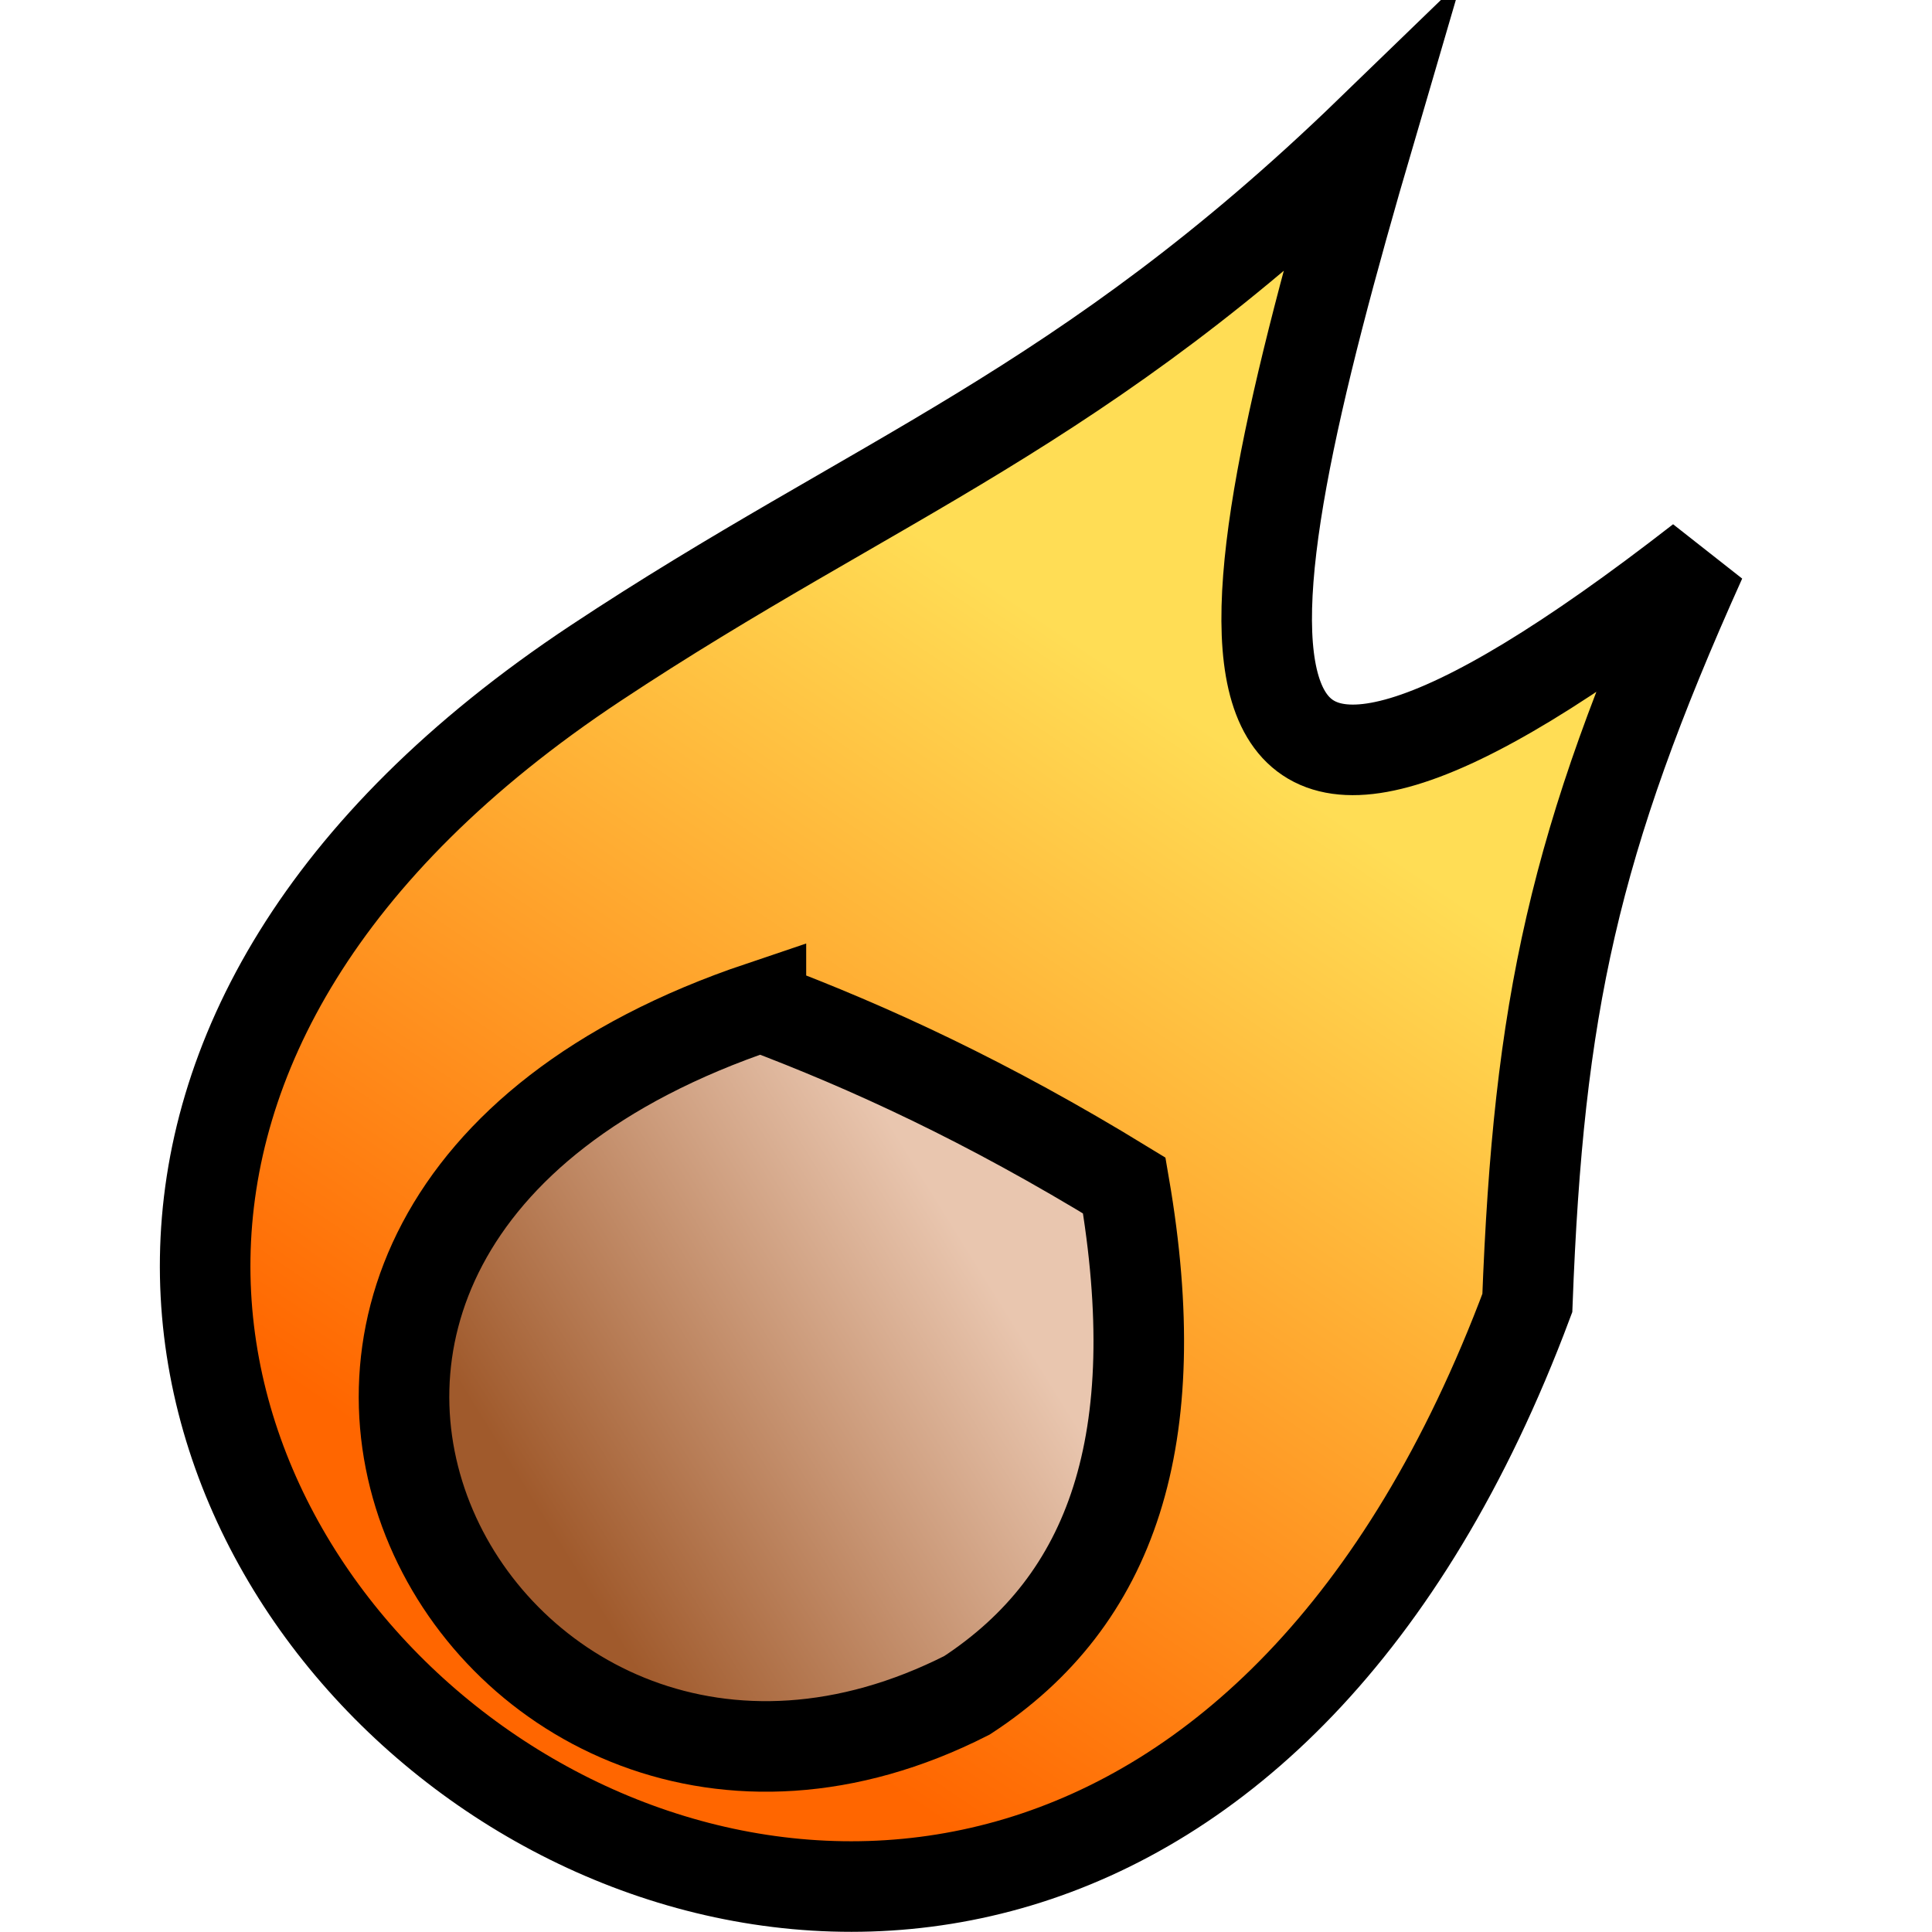
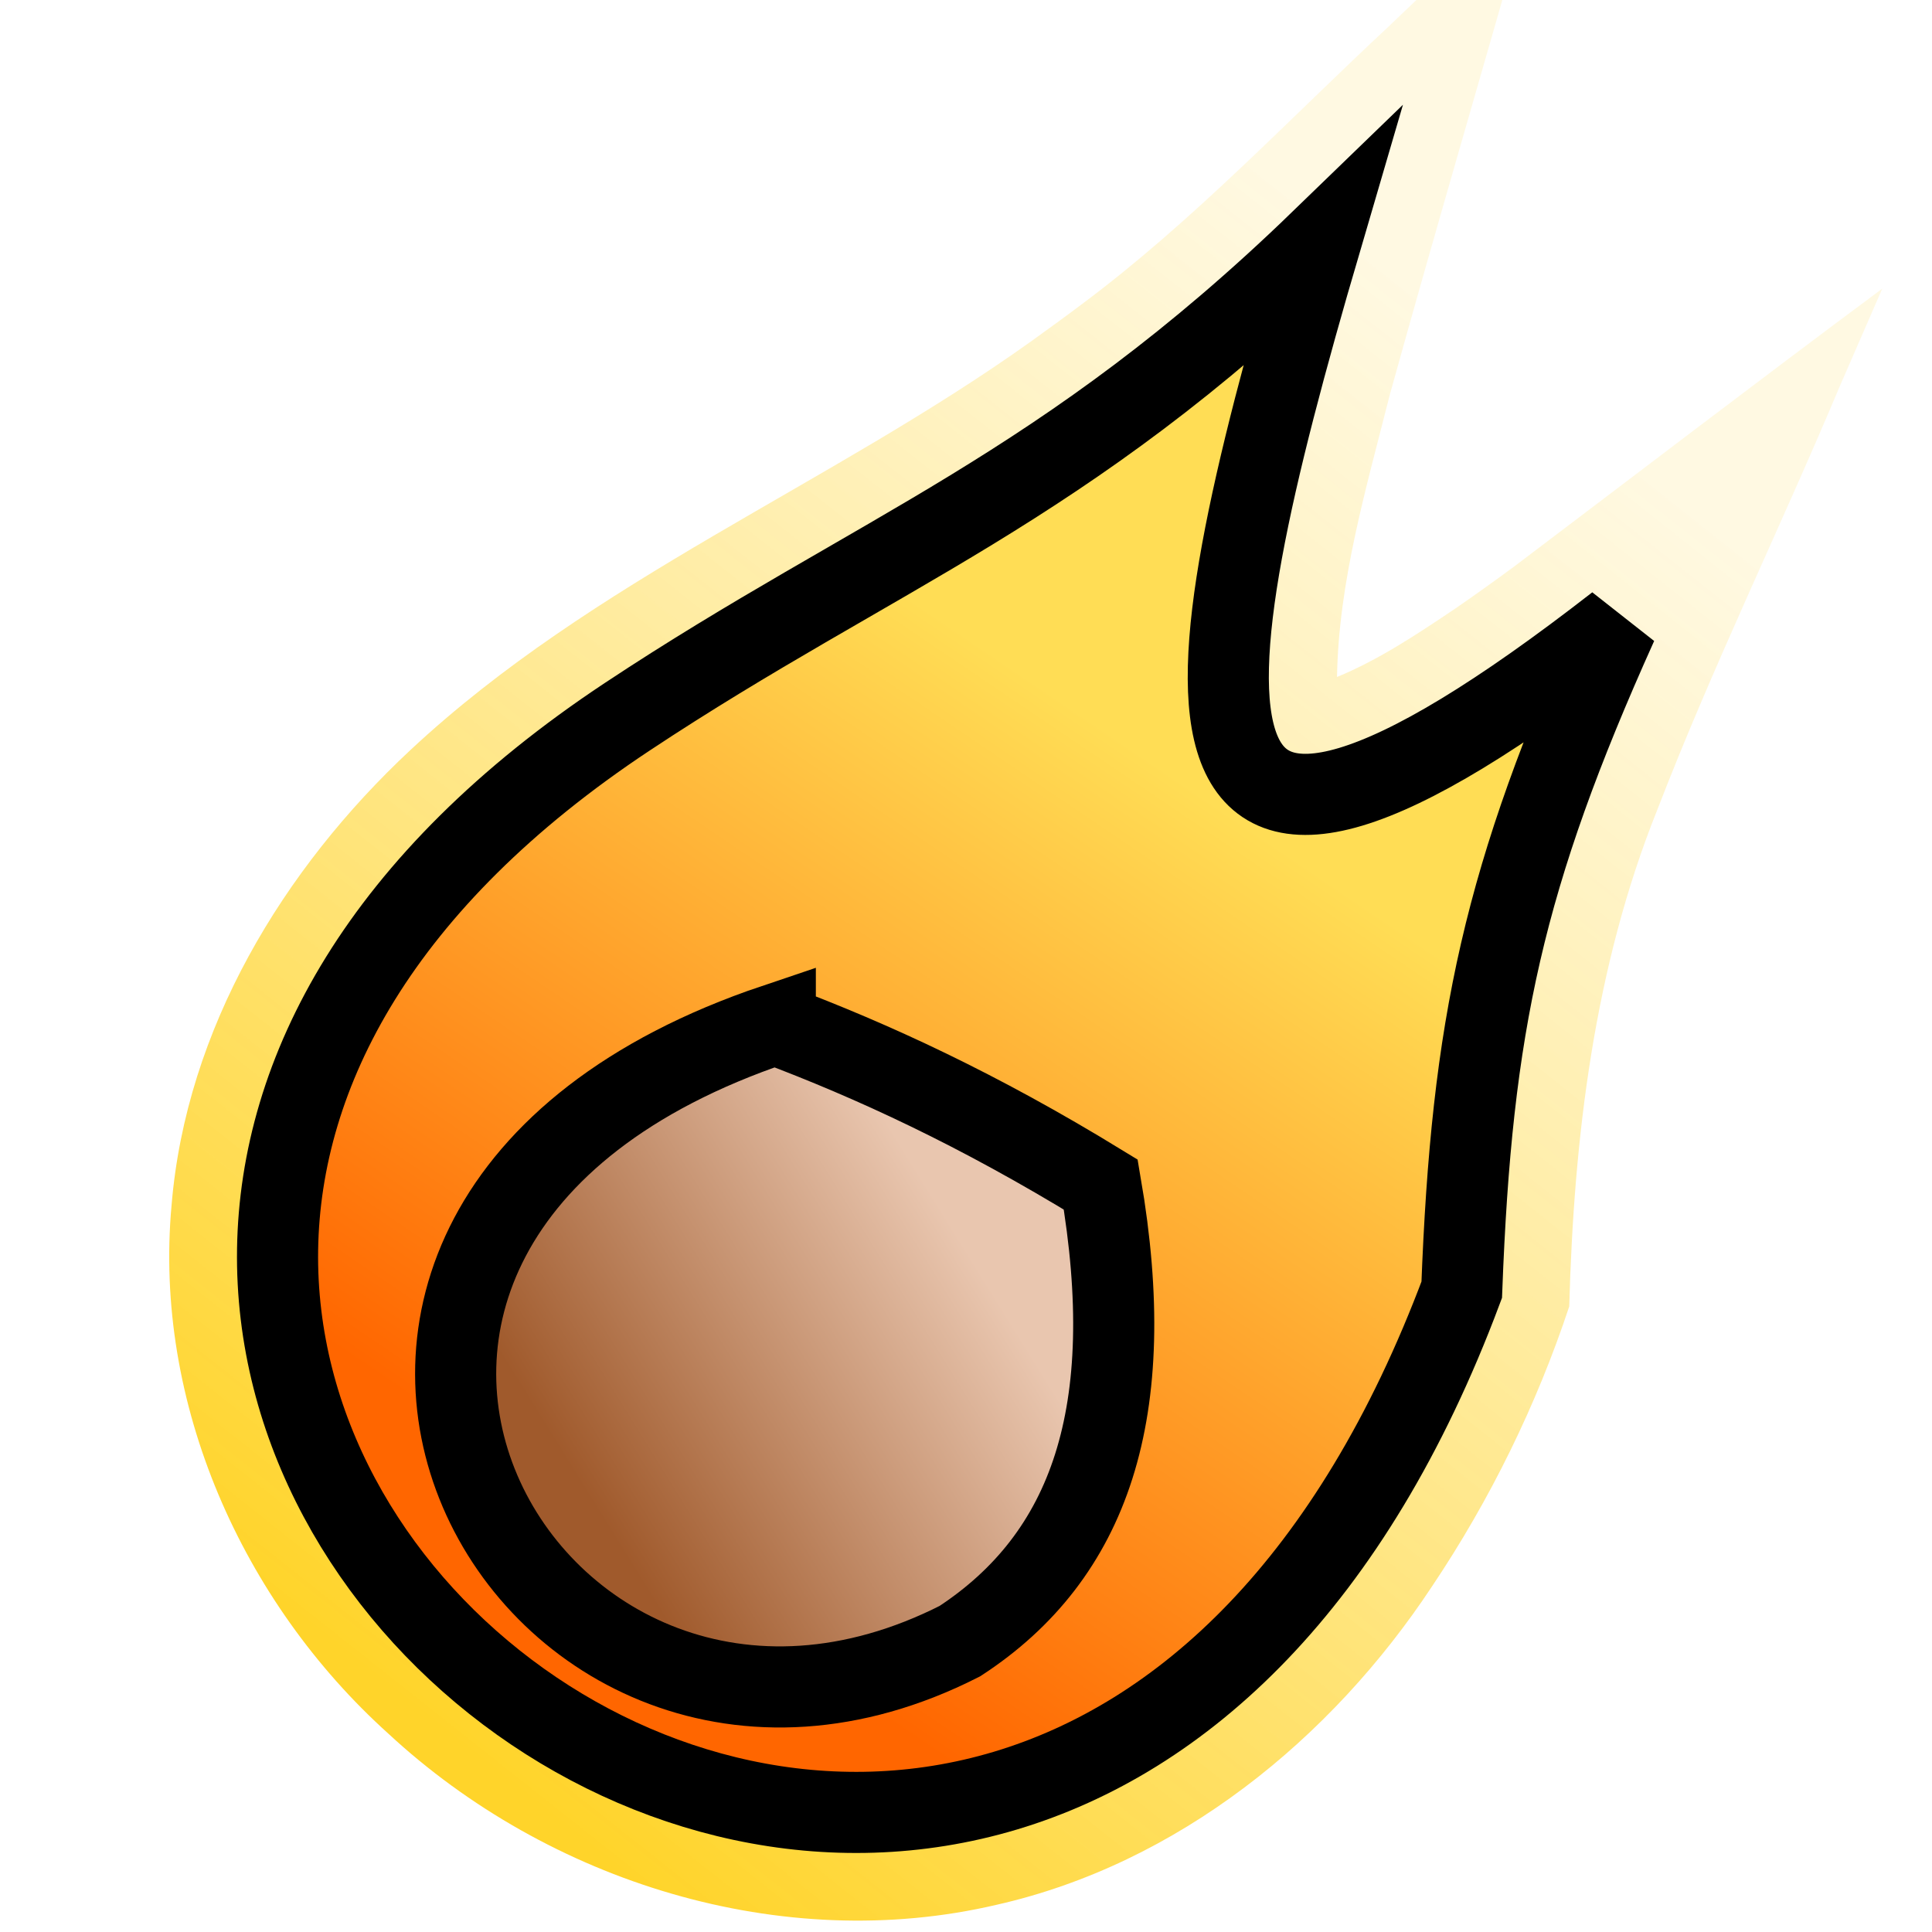
- <svg xmlns="http://www.w3.org/2000/svg" xmlns:xlink="http://www.w3.org/1999/xlink" width="64" height="64" id="svg2" version="1.1">
+ <svg xmlns="http://www.w3.org/2000/svg" xmlns:xlink="http://www.w3.org/1999/xlink" width="71.458" height="71.458" id="svg2" version="1.1">
  <defs id="defs4">
+     <linearGradient id="linearGradient1073">
+       <stop style="stop-color:#ffd42a;stop-opacity:1" offset="0" id="stop1069" />
+       <stop style="stop-color:#fff6d5;stop-opacity:0.703" offset="1" id="stop1071" />
+     </linearGradient>
+     <linearGradient id="linearGradient1001">
+       <stop style="stop-color:#ffd42a;stop-opacity:1" offset="0" id="stop997" />
+       <stop style="stop-color:#fff6d5;stop-opacity:0.703" offset="1" id="stop999" />
+     </linearGradient>
    <linearGradient id="linearGradient3778">
      <stop style="stop-color:#ff6600;stop-opacity:1" offset="0" id="stop3780" />
      <stop style="stop-color:#ffdd55;stop-opacity:1" offset="1" id="stop3782" />
    </linearGradient>
    <linearGradient id="linearGradient3770">
      <stop style="stop-color:#a05a2c;stop-opacity:1" offset="0" id="stop3772" />
      <stop style="stop-color:#e9c6af;stop-opacity:1" offset="1" id="stop3774" />
    </linearGradient>
    <linearGradient xlink:href="#linearGradient3770" id="linearGradient3776" x1="599.286" y1="754.862" x2="627.5" y2="737.362" gradientUnits="userSpaceOnUse" gradientTransform="translate(-3.010152,5.515229)" />
    <linearGradient xlink:href="#linearGradient3778" id="linearGradient3784" x1="605.357" y1="765.576" x2="644.286" y2="708.076" gradientUnits="userSpaceOnUse" />
    <linearGradient xlink:href="#linearGradient3778" id="linearGradient3790" gradientUnits="userSpaceOnUse" x1="605.357" y1="765.576" x2="644.286" y2="708.076" />
    <linearGradient xlink:href="#linearGradient3770" id="linearGradient3792" gradientUnits="userSpaceOnUse" gradientTransform="translate(-3.010152,5.515229)" x1="599.286" y1="754.862" x2="627.5" y2="737.362" />
-     <linearGradient xlink:href="#linearGradient3770" id="linearGradient3771" gradientUnits="userSpaceOnUse" gradientTransform="matrix(0.5030214,0,0,0.5030214,-283.0745,659.5994)" x1="599.286" y1="754.862" x2="627.5" y2="737.362" />
-     <linearGradient xlink:href="#linearGradient3778" id="linearGradient3774" gradientUnits="userSpaceOnUse" x1="605.357" y1="765.576" x2="644.286" y2="708.076" gradientTransform="matrix(0.5030214,0,0,0.5030214,-282.2976,657.5625)" />
+     <linearGradient xlink:href="#linearGradient3770" id="linearGradient3771" gradientUnits="userSpaceOnUse" gradientTransform="matrix(0.5030214,0,0,0.5030214,-187.8676,660.3571)" x1="599.286" y1="754.862" x2="627.5" y2="737.362" />
+     <linearGradient xlink:href="#linearGradient3778" id="linearGradient3774" gradientUnits="userSpaceOnUse" x1="605.357" y1="765.576" x2="644.286" y2="708.076" gradientTransform="matrix(0.5030214,0,0,0.5030214,-187.0907,658.3201)" />
+     <linearGradient xlink:href="#linearGradient1001" id="linearGradient1003" x1="12.501" y1="1047.582" x2="52.275" y2="997.327" gradientUnits="userSpaceOnUse" gradientTransform="translate(95.20688,0.7576144)" />
+     <linearGradient xlink:href="#linearGradient1073" id="linearGradient1075" x1="12.501" y1="1047.582" x2="52.275" y2="997.327" gradientUnits="userSpaceOnUse" gradientTransform="translate(95.20688,0.7576144)" />
  </defs>
-   <g id="layer1" transform="translate(0,-988.3622)">
-     <path style="fill:url(#linearGradient3774);fill-opacity:1;stroke:#000000;stroke-width:3;stroke-linecap:butt;stroke-linejoin:miter;stroke-miterlimit:4;stroke-opacity:1;stroke-dasharray:none" d="m 45.385,992.721 c -9.519,9.213 -16.397,11.476 -25.654,17.61 -36.642,24.281 14.527,64.855 30.864,21.194 0.369,-9.812 1.548,-15.279 5.749,-24.612 -17.611,13.696 -16.065,3.232 -10.959,-14.192 z" id="path2996" />
-     <path style="fill:url(#linearGradient3771);fill-opacity:1;stroke:#000000;stroke-width:3;stroke-linecap:butt;stroke-linejoin:miter;stroke-miterlimit:4;stroke-opacity:1;stroke-dasharray:none" d="m 25.206,1021.705 c -22.189,7.474 -9.209,30.965 6.827,22.816 4.81,-3.144 6.657,-8.467 5.21,-16.887 -4.554,-2.789 -8.437,-4.571 -12.037,-5.928 z" id="path3766" />
+   <g id="layer1" transform="translate(-91.73734,-984.5792)">
+     <path id="path2996-1" style="fill:url(#linearGradient1003);fill-opacity:1;stroke:url(#linearGradient1075);stroke-width:0;stroke-linecap:butt;stroke-linejoin:miter;stroke-miterlimit:4;stroke-dasharray:none;stroke-opacity:1" d="m 143.164,985.498 c -3.763,3.499 -7.299,7.268 -11.432,10.346 -0.489,0.371 -1.251,0.926 -1.852,1.357 -7.466,5.329 -16.206,8.81 -22.968,15.124 -4.707,4.394 -8.29,10.315 -8.829,16.831 -0.673,7.314 2.61,14.672 8.014,19.541 5.924,5.495 14.549,8.194 22.496,6.335 6.704,-1.514 12.382,-6.127 16.117,-11.789 2.144,-3.196 3.859,-6.697 5.068,-10.343 0.17,-6.234 0.919,-12.544 3.258,-18.371 2.044,-5.298 4.539,-10.405 6.738,-15.639 0.527,-1.211 1.054,-2.423 1.581,-3.634 -4.57,3.396 -9.089,6.856 -13.63,10.289 -0.738,0.543 -1.51,1.096 -2.168,1.547 -1.395,0.937 -2.808,1.883 -4.368,2.527 0.061,-3.563 1.09,-7.015 1.954,-10.446 1.734,-6.254 3.574,-12.482 5.345,-18.754 -1.775,1.693 -3.551,3.385 -5.326,5.078 z" />
+     <path style="fill:url(#linearGradient3774);fill-opacity:1;stroke:#000000;stroke-width:3;stroke-linecap:butt;stroke-linejoin:miter;stroke-miterlimit:4;stroke-dasharray:none;stroke-opacity:1" d="m 140.592,993.479 c -9.519,9.213 -16.397,11.476 -25.654,17.61 -36.642,24.281 14.527,64.855 30.864,21.194 0.369,-9.812 1.548,-15.279 5.749,-24.612 -17.611,13.696 -16.065,3.232 -10.959,-14.192 z" id="path2996" />
+     <path style="fill:url(#linearGradient3771);fill-opacity:1;stroke:#000000;stroke-width:3;stroke-linecap:butt;stroke-linejoin:miter;stroke-miterlimit:4;stroke-dasharray:none;stroke-opacity:1" d="m 120.413,1022.463 c -22.189,7.474 -9.209,30.965 6.827,22.816 4.81,-3.144 6.657,-8.467 5.21,-16.887 -4.554,-2.789 -8.437,-4.571 -12.037,-5.928 z" id="path3766" />
  </g>
</svg>
